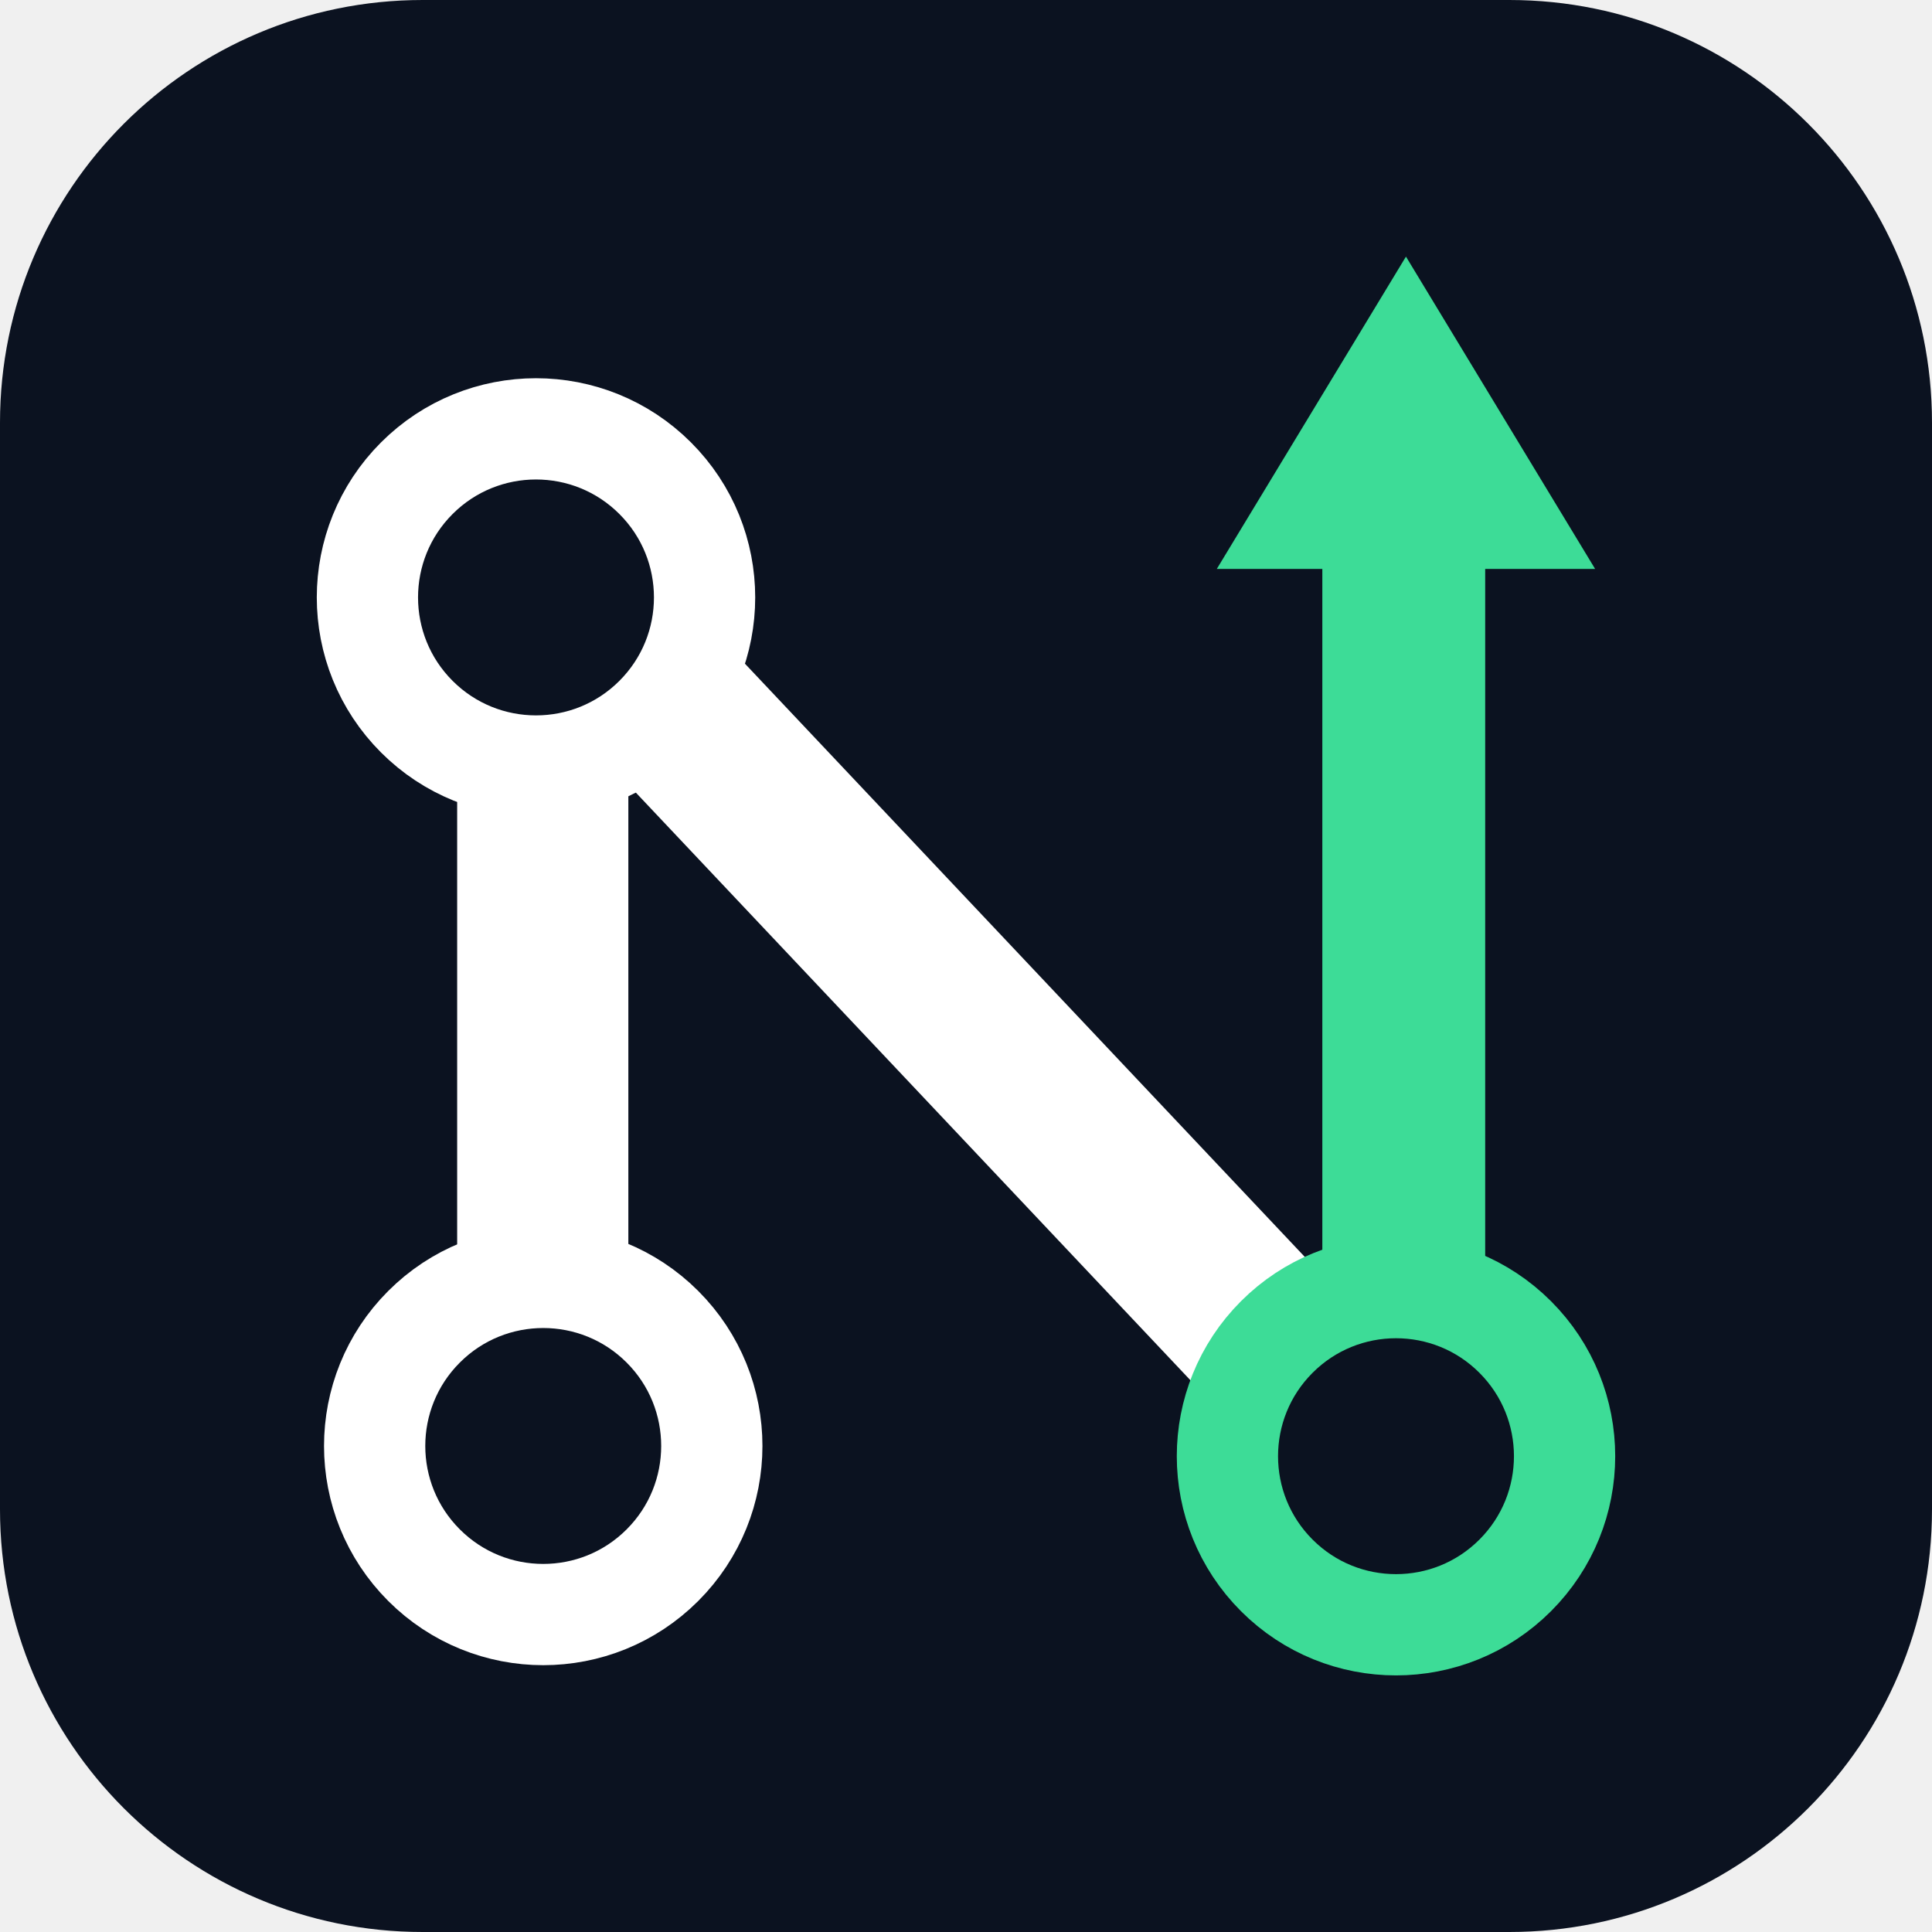
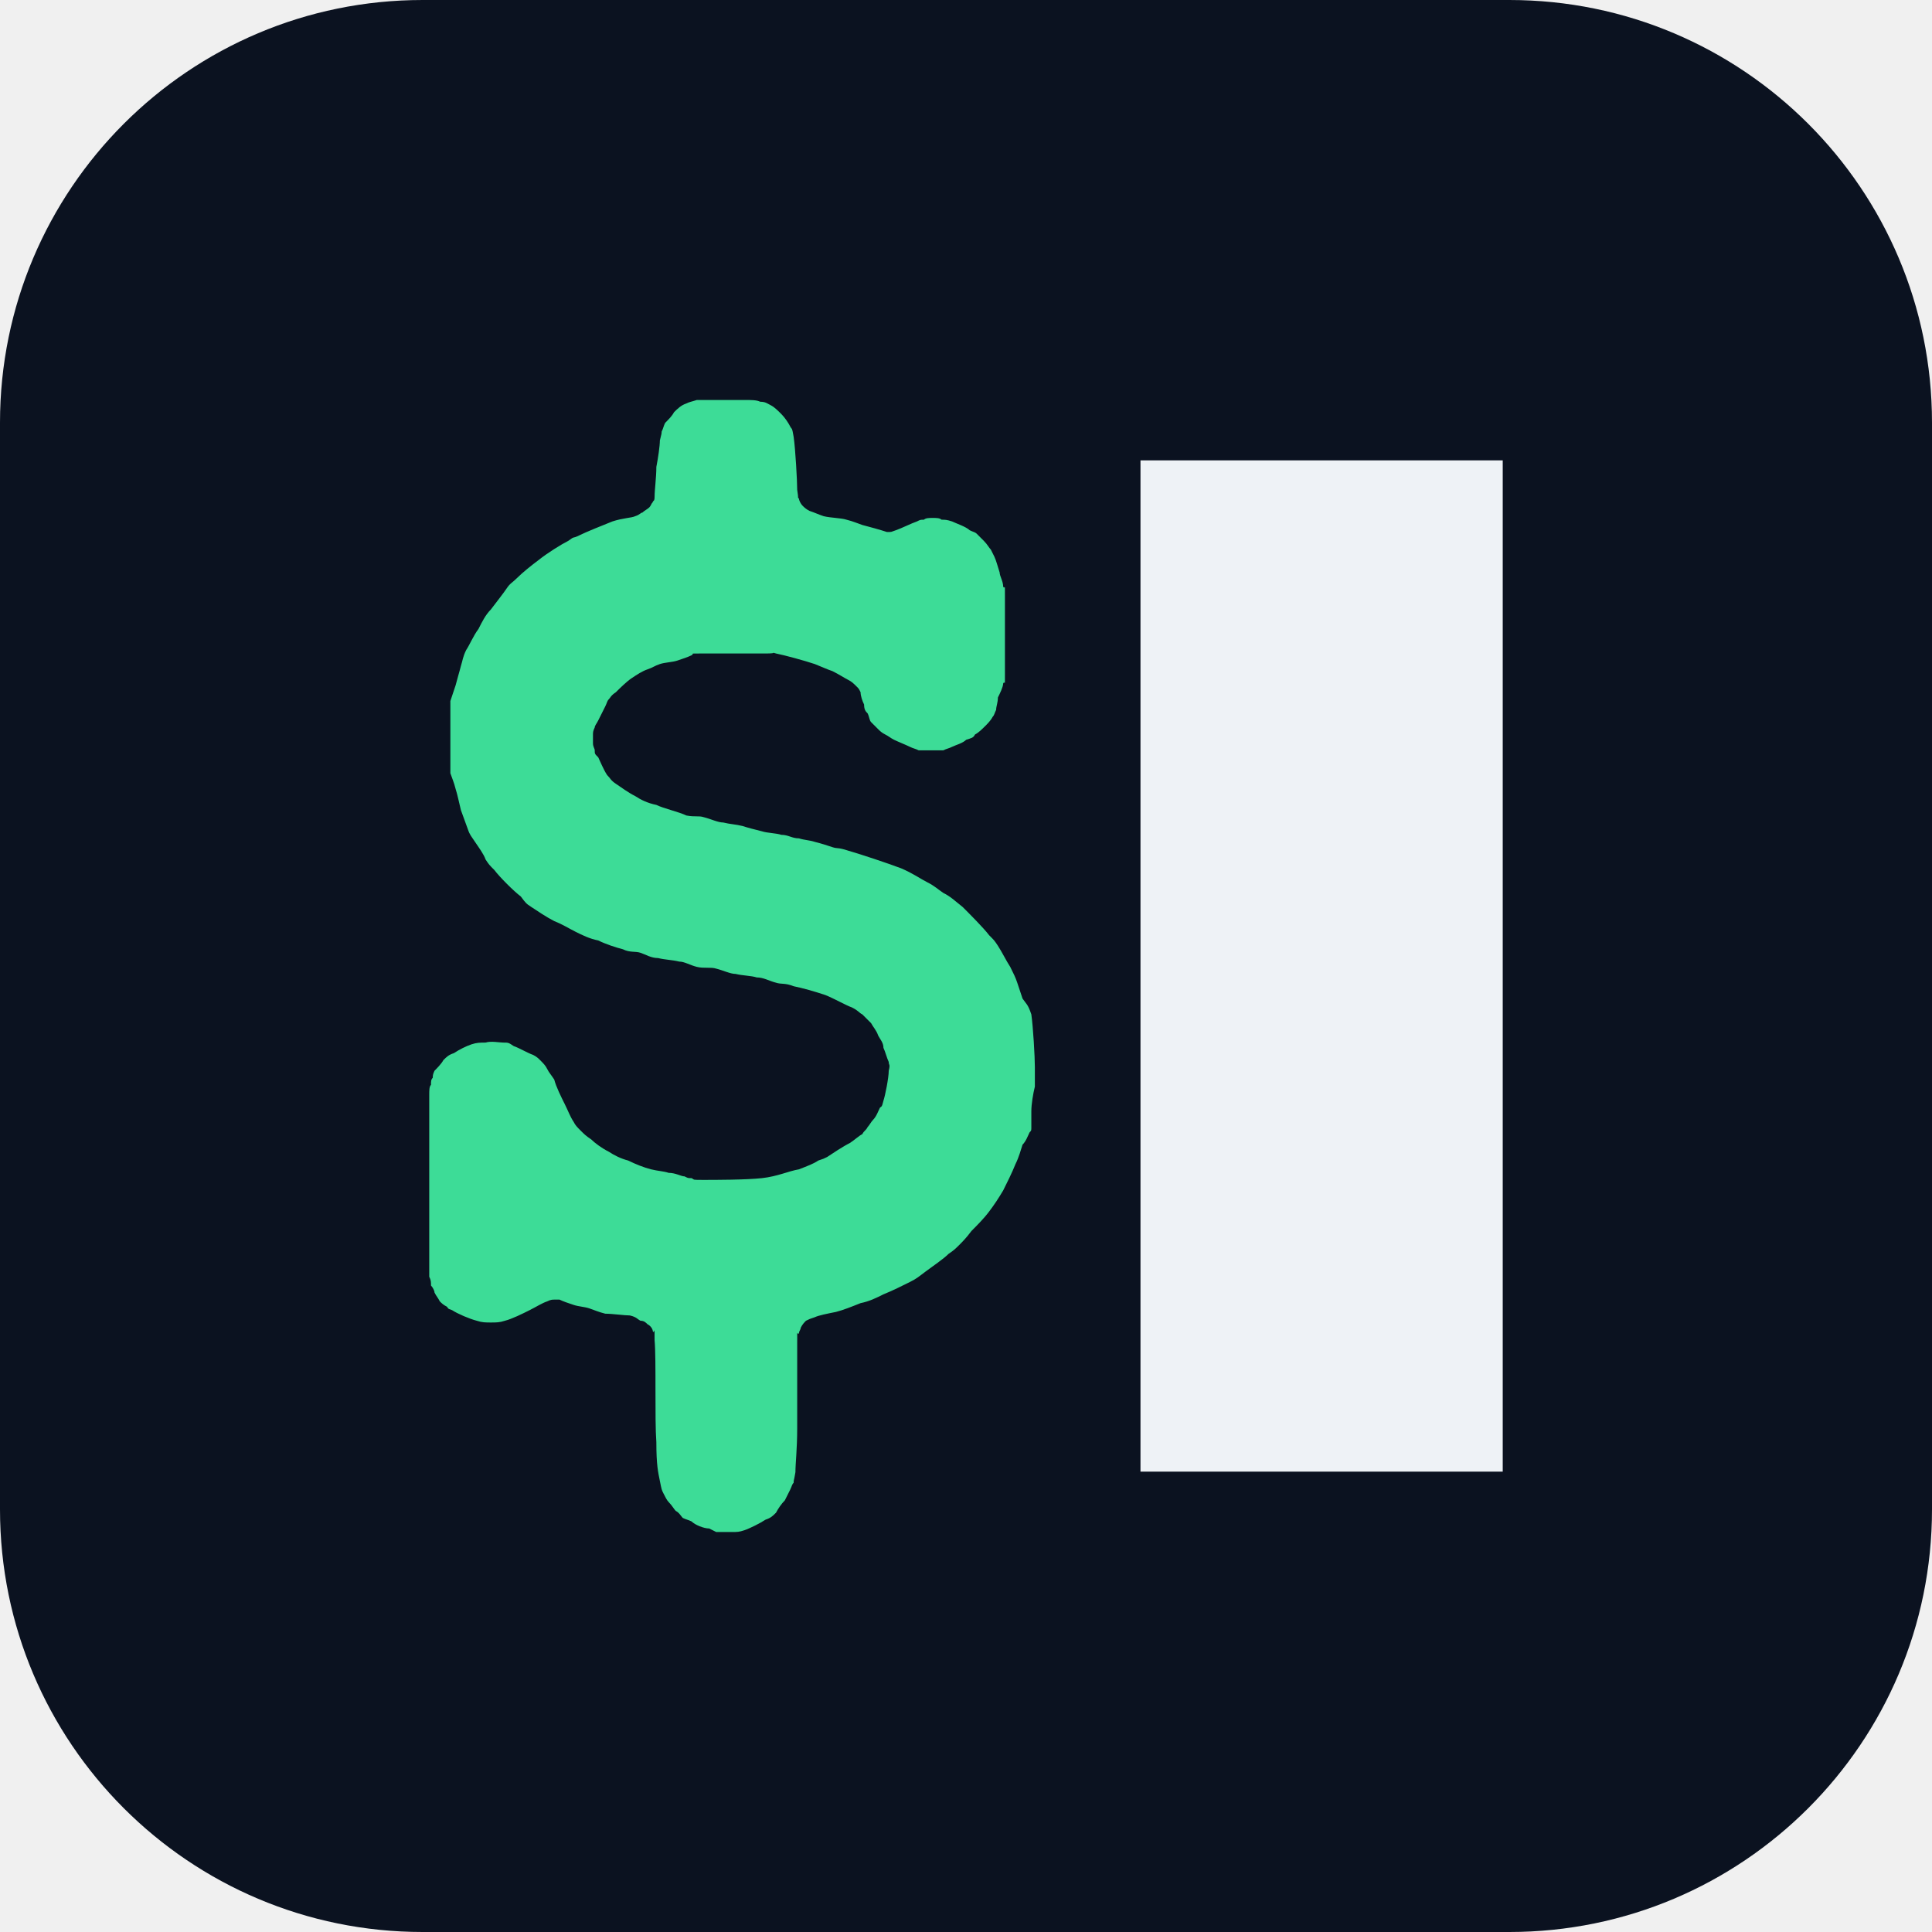
<svg xmlns="http://www.w3.org/2000/svg" viewBox="0 0 256 256">
  <rect width="256" height="256" rx="56" fill="#0b1220" />
-   <svg x="40" y="34" width="176" height="188" viewBox="0 0 179.525 196.171">
-     <defs>
-       <style>
-       .cls-1, .cls-2 {
-         fill: #3ddc97;
-       }
- 
-       .cls-3, .cls-2 {
-         fill-rule: evenodd;
-       }
- 
-       .cls-3, .cls-4 {
-         fill: #fff;
-       }
- 
-       .cls-5 {
-         stroke: #3ddc97;
-       }
- 
-       .cls-5, .cls-6, .cls-7 {
-         fill: none;
-         stroke-miterlimit: 100;
-       }
- 
-       .cls-5, .cls-7 {
-         stroke-width: 14px;
-       }
- 
-       .cls-6, .cls-7 {
-         stroke: #fff;
-       }
-     </style>
-     </defs>
-     <g id="Rectangle_5" data-name="Rectangle 5">
-       <rect class="cls-4" x="19.909" y="65.486" width="22.668" height="75.652" />
-       <rect class="cls-6" x="19.909" y="65.486" width="22.668" height="75.652" />
-     </g>
-     <g id="Triangle_1" data-name="Triangle 1">
-       <polygon class="cls-2" points="150.593 0 124.439 43.186 176.748 43.186 150.593 0" />
-     </g>
-     <g id="Rectangle_5-2" data-name="Rectangle 5">
-       <polygon class="cls-3" points="52.755 50.186 36.429 65.24 126.185 160.348 142.511 145.294 52.755 50.186" />
-       <polygon class="cls-6" points="52.755 50.186 36.429 65.24 126.185 160.348 142.511 145.294 52.755 50.186" />
-     </g>
-     <g id="Rectangle_5-3" data-name="Rectangle 5">
-       <rect class="cls-1" x="139.031" y="34.062" width="22.516" height="113.025" />
-     </g>
-     <circle class="cls-5" cx="149.216" cy="165.862" r="23.309" transform="translate(-73.578 154.091) rotate(-45)" />
-     <circle class="cls-7" cx="31.309" cy="164.448" r="23.309" transform="translate(-107.112 70.305) rotate(-45)" />
-     <circle class="cls-7" cx="30.309" cy="47.126" r="23.309" transform="translate(-24.446 35.235) rotate(-45)" />
-   </svg>
+   <g transform="translate(57.11 50.90) scale(2.3328)">
+     <path fill="#3ddc97" d="M17.8 65.1C17.5 65.2 17.4 65.2 17.1 65.2C16.8 65.2 16.5 65.2 16.2 65.2C16.0 65.1 16.0 65.1 15.8 65.0C15.5 65.0 15.0 64.8 14.8 64.6C14.6 64.5 14.5 64.5 14.3 64.4C14.2 64.3 14.1 64.1 13.9 64.0C13.8 63.9 13.7 63.7 13.5 63.5C13.4 63.4 13.3 63.2 13.2 63.0C13.1 62.8 13.1 62.8 13.0 62.3C12.9 61.8 12.8 61.4 12.8 60.1C12.7 58.8 12.8 55.4 12.7 54.3C12.7 53.3 12.7 54.0 12.6 53.8C12.6 53.7 12.5 53.5 12.3 53.4C12.2 53.3 12.1 53.2 11.9 53.2C11.7 53.1 11.7 53.0 11.3 52.9C11.0 52.9 10.3 52.8 9.9 52.8C9.5 52.7 9.3 52.6 9.0 52.5C8.7 52.4 8.4 52.4 8.1 52.3C7.8 52.2 7.5 52.1 7.3 52.0C7.2 52.0 7.1 52.0 7.0 52.0C6.9 52.0 6.8 52.0 6.6 52.1C6.3 52.2 6.0 52.4 5.6 52.6C5.2 52.8 4.6 53.1 4.2 53.2C3.9 53.3 3.7 53.3 3.4 53.3C3.1 53.3 2.9 53.3 2.6 53.2C2.2 53.1 1.5 52.8 1.2 52.6C0.9 52.5 1.0 52.5 0.9 52.4C0.7 52.3 0.6 52.2 0.5 52.1C0.4 51.9 0.3 51.8 0.2 51.6C0.2 51.5 0.1 51.3 0.0 51.2C-0.0 51.0 -0.0 50.9 -0.1 50.7C-0.1 50.5 -0.1 51.5 -0.1 50.0C-0.1 48.5 -0.1 43.2 -0.1 41.6C-0.1 40.0 -0.1 40.7 -0.1 40.4C-0.1 40.1 -0.1 39.9 -0.0 39.8C0.0 39.6 0.0 39.5 0.1 39.4C0.1 39.3 0.1 39.2 0.2 39.0C0.3 38.9 0.6 38.6 0.7 38.4C0.9 38.2 1.0 38.1 1.3 38.0C1.6 37.8 2.0 37.6 2.3 37.5C2.6 37.4 2.8 37.4 3.1 37.4C3.4 37.3 3.9 37.4 4.1 37.4C4.4 37.4 4.4 37.4 4.7 37.6C5.0 37.7 5.5 38.0 5.8 38.1C6.0 38.2 6.1 38.3 6.2 38.4C6.4 38.6 6.5 38.7 6.6 38.9C6.7 39.1 6.8 39.2 7.0 39.5C7.1 39.9 7.4 40.5 7.6 40.9C7.8 41.3 7.9 41.6 8.1 41.9C8.2 42.1 8.3 42.2 8.5 42.4C8.7 42.6 8.8 42.7 9.1 42.9C9.3 43.1 9.7 43.4 10.1 43.6C10.4 43.8 10.8 44.0 11.2 44.1C11.6 44.3 12.1 44.5 12.5 44.6C12.9 44.7 13.2 44.7 13.5 44.8C13.9 44.8 14.2 45.0 14.4 45.0C14.6 45.1 14.6 45.1 14.8 45.1C15.0 45.2 14.8 45.2 15.5 45.2C16.1 45.2 17.9 45.2 18.8 45.1C19.7 45.0 20.3 44.7 20.9 44.6C21.4 44.4 21.7 44.3 22.0 44.1C22.3 44.0 22.3 44.0 22.5 43.9C22.8 43.7 23.4 43.3 23.8 43.1C24.1 42.9 24.3 42.7 24.5 42.6C24.6 42.4 24.7 42.4 24.8 42.2C24.9 42.1 25.0 41.9 25.1 41.8C25.3 41.6 25.4 41.3 25.5 41.1C25.6 41.0 25.6 41.1 25.7 40.7C25.8 40.4 26.0 39.4 26.0 39.0C26.1 38.6 26.0 38.7 26.0 38.5C25.9 38.3 25.8 37.9 25.7 37.7C25.7 37.4 25.5 37.2 25.4 37.0C25.3 36.7 25.1 36.5 25.0 36.3C24.8 36.1 24.7 36.0 24.5 35.8C24.3 35.7 24.3 35.6 23.9 35.4C23.6 35.3 22.9 34.9 22.4 34.7C21.8 34.5 21.1 34.3 20.6 34.2C20.1 34.0 19.9 34.1 19.6 34.0C19.2 33.9 18.9 33.7 18.5 33.7C18.2 33.6 17.7 33.6 17.3 33.5C17.0 33.5 16.6 33.3 16.2 33.2C15.9 33.1 15.5 33.2 15.1 33.1C14.7 33.0 14.4 32.8 14.1 32.8C13.7 32.7 13.3 32.7 12.9 32.6C12.5 32.6 12.2 32.4 11.9 32.3C11.6 32.2 11.3 32.3 10.9 32.1C10.5 32.0 9.9 31.8 9.5 31.6C9.0 31.5 8.6 31.3 8.2 31.1C7.8 30.9 7.5 30.7 7.0 30.5C6.6 30.3 6.0 29.9 5.7 29.7C5.4 29.5 5.4 29.5 5.1 29.1C4.7 28.8 3.9 28.0 3.6 27.6C3.3 27.3 3.3 27.3 3.1 27.0C3.0 26.7 2.7 26.3 2.5 26.0C2.3 25.7 2.2 25.6 2.1 25.3C2.0 25.0 1.8 24.5 1.7 24.2C1.6 23.8 1.5 23.3 1.4 23.0C1.3 22.6 1.2 22.4 1.1 22.1C1.1 21.8 1.1 21.8 1.1 21.4C1.1 21.1 1.1 20.4 1.1 19.9C1.1 19.5 1.1 18.8 1.1 18.5C1.1 18.2 1.1 18.2 1.1 18.0C1.2 17.7 1.3 17.4 1.4 17.1C1.5 16.7 1.6 16.4 1.7 16.0C1.8 15.7 1.8 15.5 2.0 15.1C2.2 14.8 2.4 14.3 2.7 13.9C2.9 13.5 3.1 13.1 3.4 12.8C3.7 12.4 4.1 11.9 4.3 11.6C4.5 11.3 4.6 11.3 4.9 11.0C5.2 10.7 5.7 10.3 6.1 10.0C6.6 9.6 7.4 9.1 7.8 8.9C8.2 8.6 8.0 8.8 8.4 8.6C8.8 8.4 9.8 8.0 10.3 7.8C10.9 7.6 11.4 7.6 11.6 7.5C11.9 7.4 11.9 7.3 12.0 7.3C12.1 7.2 12.3 7.1 12.4 7.0C12.5 6.9 12.5 6.8 12.6 6.7C12.6 6.6 12.7 6.7 12.7 6.4C12.7 6.0 12.8 5.3 12.8 4.7C12.9 4.2 13.0 3.5 13.0 3.2C13.1 2.8 13.1 2.8 13.1 2.7C13.2 2.5 13.2 2.4 13.3 2.2C13.5 2.0 13.7 1.8 13.8 1.6C14.0 1.4 14.2 1.2 14.5 1.1C14.7 1.0 14.8 1.0 15.1 0.9C15.4 0.9 15.6 0.9 16.0 0.9C16.5 0.9 17.3 0.9 17.8 0.9C18.2 0.9 18.5 0.9 18.7 1.0C19.0 1.0 19.1 1.1 19.3 1.2C19.5 1.3 19.7 1.5 19.9 1.7C20.1 1.9 20.3 2.2 20.4 2.4C20.5 2.6 20.5 2.4 20.6 3.0C20.7 3.7 20.8 5.5 20.8 6.0C20.9 6.6 20.8 6.4 20.9 6.5C20.9 6.6 21.0 6.8 21.1 6.9C21.2 7.0 21.3 7.1 21.5 7.2C21.8 7.3 22.0 7.4 22.3 7.5C22.7 7.6 23.3 7.6 23.6 7.7C24.0 7.8 24.2 7.9 24.5 8.0C24.9 8.1 25.6 8.3 25.9 8.4C26.2 8.4 26.1 8.4 26.4 8.3C26.7 8.2 27.3 7.9 27.6 7.8C27.8 7.7 27.8 7.7 28.0 7.7C28.1 7.6 28.3 7.6 28.5 7.6C28.7 7.6 28.9 7.6 29.0 7.7C29.2 7.7 29.3 7.7 29.6 7.8C29.8 7.9 30.4 8.1 30.6 8.3C30.8 8.4 30.9 8.4 31.0 8.5C31.1 8.6 31.3 8.8 31.4 8.9C31.6 9.1 31.7 9.3 31.8 9.4C31.9 9.6 31.9 9.6 32.0 9.8C32.1 10.0 32.2 10.4 32.3 10.7C32.3 10.9 32.5 11.2 32.5 11.5C32.6 11.7 32.6 11.2 32.6 12.0C32.6 12.8 32.6 15.7 32.6 16.5C32.6 17.3 32.6 16.8 32.5 17.0C32.5 17.2 32.3 17.6 32.2 17.8C32.2 18.1 32.1 18.3 32.1 18.5C32.0 18.7 32.0 18.8 31.9 18.9C31.8 19.1 31.6 19.3 31.5 19.4C31.3 19.6 31.1 19.8 30.9 19.9C30.8 20.1 30.7 20.1 30.4 20.2C30.2 20.4 29.8 20.5 29.6 20.6C29.4 20.7 29.3 20.7 29.1 20.8C28.9 20.8 28.6 20.8 28.4 20.8C28.2 20.8 27.9 20.8 27.7 20.8C27.5 20.7 27.4 20.7 27.2 20.6C27.0 20.5 26.5 20.3 26.3 20.2C26.1 20.1 26.0 20.0 25.8 19.9C25.6 19.8 25.5 19.7 25.4 19.6C25.2 19.4 25.1 19.3 25.0 19.2C24.9 19.1 24.9 18.9 24.8 18.7C24.7 18.6 24.6 18.5 24.6 18.2C24.5 18.0 24.4 17.7 24.4 17.5C24.3 17.3 24.3 17.3 24.2 17.2C24.0 17.0 23.9 16.9 23.7 16.8C23.5 16.7 23.2 16.5 22.8 16.3C22.5 16.2 22.3 16.1 21.8 15.9C21.2 15.7 20.1 15.4 19.6 15.3C19.2 15.2 19.8 15.3 19.0 15.3C18.3 15.3 16.0 15.3 15.3 15.3C14.6 15.3 15.0 15.3 14.8 15.4C14.6 15.5 14.3 15.6 14.0 15.7C13.7 15.8 13.3 15.8 13.0 15.9C12.7 16.0 12.6 16.1 12.3 16.2C12.0 16.3 11.7 16.5 11.4 16.7C11.1 16.9 10.7 17.3 10.5 17.5C10.2 17.7 10.2 17.8 10.1 17.9C10.0 18.0 10.0 18.1 9.9 18.3C9.8 18.5 9.6 18.9 9.5 19.1C9.4 19.3 9.3 19.4 9.3 19.5C9.2 19.7 9.2 19.8 9.2 19.9C9.2 20.1 9.2 20.3 9.2 20.4C9.2 20.6 9.3 20.7 9.3 20.8C9.3 21.0 9.3 21.0 9.5 21.2C9.6 21.4 9.8 21.9 10.0 22.2C10.2 22.4 10.2 22.5 10.5 22.7C10.8 22.9 11.2 23.2 11.6 23.4C11.9 23.6 12.3 23.8 12.8 23.9C13.2 24.1 14.1 24.3 14.5 24.5C15.0 24.6 15.2 24.5 15.5 24.6C15.9 24.7 16.3 24.9 16.6 24.9C17.0 25.0 17.3 25.0 17.7 25.1C18.0 25.2 18.4 25.3 18.8 25.4C19.1 25.5 19.6 25.5 19.9 25.6C20.3 25.6 20.5 25.8 20.9 25.8C21.2 25.9 21.5 25.9 21.8 26.0C22.2 26.1 22.5 26.2 22.8 26.3C23.1 26.4 23.1 26.3 23.7 26.5C24.4 26.7 25.9 27.2 26.7 27.5C27.4 27.8 27.8 28.1 28.2 28.3C28.6 28.5 28.8 28.7 29.1 28.9C29.5 29.1 29.7 29.3 30.2 29.7C30.6 30.1 31.4 30.9 31.7 31.3C32.0 31.6 32.0 31.6 32.2 31.9C32.4 32.2 32.7 32.8 32.9 33.1C33.1 33.5 33.2 33.7 33.3 34.0C33.4 34.3 33.5 34.6 33.6 34.9C33.8 35.2 33.9 35.2 34.1 35.8C34.2 36.5 34.3 38.2 34.3 38.8C34.3 39.5 34.3 39.5 34.3 39.9C34.2 40.3 34.1 40.9 34.1 41.3C34.1 41.6 34.1 41.9 34.1 42.2C34.1 42.4 34.1 42.4 34.0 42.5C33.9 42.7 33.8 43.0 33.6 43.2C33.5 43.5 33.4 43.9 33.2 44.3C33.0 44.8 32.7 45.4 32.5 45.8C32.2 46.3 32.0 46.6 31.7 47.0C31.4 47.4 31.0 47.8 30.7 48.1C30.4 48.5 30.2 48.7 30.0 48.9C29.8 49.1 29.7 49.2 29.4 49.4C29.1 49.7 28.5 50.1 28.1 50.4C27.7 50.7 27.6 50.8 27.2 51.0C26.8 51.2 26.2 51.5 25.7 51.7C25.3 51.9 24.9 52.1 24.4 52.2C23.9 52.4 23.4 52.6 23.0 52.7C22.5 52.8 22.0 52.9 21.8 53.0C21.5 53.1 21.5 53.1 21.3 53.2C21.2 53.3 21.1 53.4 21.0 53.6C21.0 53.7 20.9 53.8 20.9 53.9C20.8 54.1 20.8 53.5 20.8 54.4C20.8 55.3 20.8 58.0 20.8 59.3C20.8 60.5 20.7 61.3 20.7 61.8C20.6 62.4 20.6 62.2 20.6 62.4C20.5 62.5 20.5 62.6 20.4 62.8C20.3 63.0 20.2 63.2 20.1 63.4C19.9 63.6 19.7 63.9 19.6 64.1C19.4 64.3 19.3 64.4 19.0 64.5C18.7 64.7 18.1 65.0 17.8 65.1Z" />
+   </g>
+   <rect x="151.12" y="61.00" width="48" height="134" fill="#eef2f6" />
</svg>
